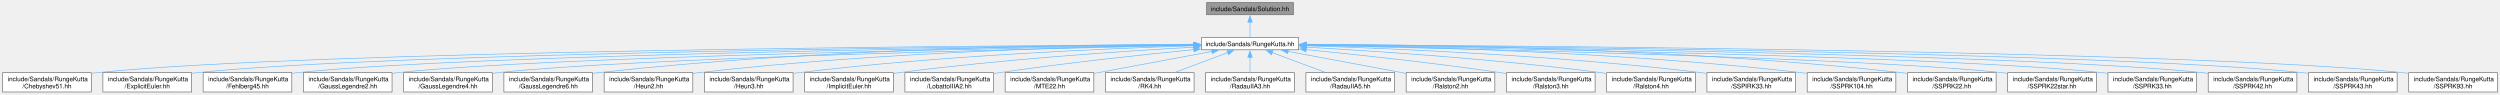
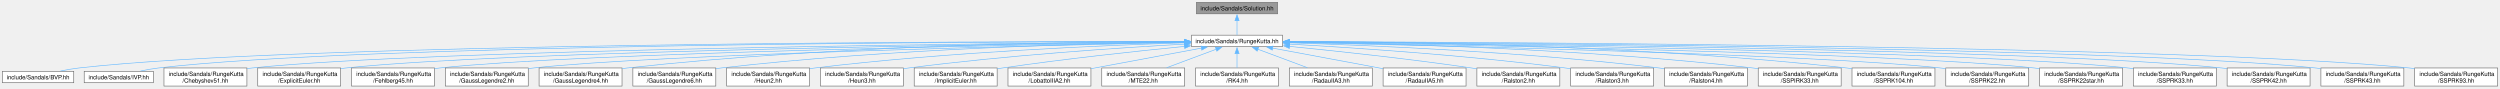
- <svg xmlns="http://www.w3.org/2000/svg" xmlns:xlink="http://www.w3.org/1999/xlink" width="3940pt" height="149pt" viewBox="0.00 0.00 3939.75 149.00">
+ <svg xmlns="http://www.w3.org/2000/svg" xmlns:xlink="http://www.w3.org/1999/xlink" width="4212pt" height="149pt" viewBox="0.00 0.00 4212.00 149.00">
  <g id="graph0" class="graph" transform="scale(1 1) rotate(0) translate(4 145)">
    <g id="Node000001" class="node">
      <g id="a_Node000001">
        <a xlink:title=" ">
-           <polygon fill="#999999" stroke="#666666" points="2034.25,-141 1897.5,-141 1897.5,-121.75 2034.25,-121.75 2034.25,-141" />
-           <text text-anchor="middle" x="1965.88" y="-127.5" font-family="Helvetica,sans-Serif" font-size="10.00">include/Sandals/Solution.hh</text>
+           <polygon fill="#999999" stroke="#666666" points="2148.5,-141 2011.75,-141 2011.75,-121.75 2148.5,-121.75 2148.5,-141" />
+           <text text-anchor="middle" x="2080.12" y="-127.5" font-family="Helvetica,sans-Serif" font-size="10.00">include/Sandals/Solution.hh</text>
        </a>
      </g>
    </g>
    <g id="Node000002" class="node">
      <g id="a_Node000002">
        <a xlink:href="_runge_kutta_8hh.html" target="_top" xlink:title=" ">
-           <polygon fill="white" stroke="#666666" points="2042.5,-85.75 1889.25,-85.75 1889.25,-66.5 2042.5,-66.5 2042.5,-85.75" />
-           <text text-anchor="middle" x="1965.88" y="-72.25" font-family="Helvetica,sans-Serif" font-size="10.00">include/Sandals/RungeKutta.hh</text>
+           <polygon fill="white" stroke="#666666" points="2156.75,-85.75 2003.5,-85.75 2003.5,-66.5 2156.75,-66.5 2156.75,-85.75" />
+           <text text-anchor="middle" x="2080.12" y="-72.25" font-family="Helvetica,sans-Serif" font-size="10.00">include/Sandals/RungeKutta.hh</text>
        </a>
      </g>
    </g>
    <g id="edge1_Node000001_Node000002" class="edge">
      <g id="a_edge1_Node000001_Node000002">
        <a xlink:title=" ">
-           <path fill="none" stroke="#63b8ff" d="M1965.88,-110.13C1965.88,-101.84 1965.88,-92.67 1965.88,-86.11" />
-           <polygon fill="#63b8ff" stroke="#63b8ff" points="1962.38,-110.07 1965.88,-120.07 1969.38,-110.07 1962.38,-110.07" />
+           <path fill="none" stroke="#63b8ff" d="M2080.12,-110.13C2080.12,-101.84 2080.12,-92.67 2080.12,-86.11" />
+           <polygon fill="#63b8ff" stroke="#63b8ff" points="2076.63,-110.07 2080.13,-120.07 2083.63,-110.07 2076.63,-110.07" />
        </a>
      </g>
    </g>
    <g id="Node000003" class="node">
      <g id="a_Node000003">
-         <a xlink:href="_chebyshev51_8hh.html" target="_top" xlink:title=" ">
-           <polygon fill="white" stroke="#666666" points="139.75,-30.5 0,-30.5 0,0 139.75,0 139.75,-30.5" />
-           <text text-anchor="start" x="8" y="-17" font-family="Helvetica,sans-Serif" font-size="10.00">include/Sandals/RungeKutta</text>
-           <text text-anchor="middle" x="69.88" y="-5.75" font-family="Helvetica,sans-Serif" font-size="10.00">/Chebyshev51.hh</text>
+         <a xlink:href="_b_v_p_8hh.html" target="_top" xlink:title=" ">
+           <polygon fill="white" stroke="#666666" points="120.25,-24.88 0,-24.88 0,-5.63 120.25,-5.63 120.25,-24.88" />
+           <text text-anchor="middle" x="60.12" y="-11.38" font-family="Helvetica,sans-Serif" font-size="10.00">include/Sandals/BVP.hh</text>
        </a>
      </g>
    </g>
    <g id="edge2_Node000002_Node000003" class="edge">
      <g id="a_edge2_Node000002_Node000003">
        <a xlink:title=" ">
-           <path fill="none" stroke="#63b8ff" d="M1877.57,-74.76C1561.91,-73.16 490.07,-65.25 148.88,-30.5 145.96,-30.2 143,-29.86 140.01,-29.48" />
-           <polygon fill="#63b8ff" stroke="#63b8ff" points="1877.4,-78.26 1887.41,-74.81 1877.43,-71.26 1877.4,-78.26" />
+           <path fill="none" stroke="#63b8ff" d="M1991.75,-75.23C1661.14,-75.27 497.37,-72.39 129.12,-30.5 118.92,-29.34 107.98,-27.41 97.89,-25.33" />
+           <polygon fill="#63b8ff" stroke="#63b8ff" points="1991.64,-78.73 2001.64,-75.22 1991.64,-71.73 1991.64,-78.73" />
        </a>
      </g>
    </g>
    <g id="Node000004" class="node">
      <g id="a_Node000004">
-         <a xlink:href="_explicit_euler_8hh.html" target="_top" xlink:title=" ">
-           <polygon fill="white" stroke="#666666" points="297.75,-30.5 158,-30.5 158,0 297.75,0 297.75,-30.5" />
-           <text text-anchor="start" x="166" y="-17" font-family="Helvetica,sans-Serif" font-size="10.00">include/Sandals/RungeKutta</text>
-           <text text-anchor="middle" x="227.88" y="-5.75" font-family="Helvetica,sans-Serif" font-size="10.00">/ExplicitEuler.hh</text>
+         <a xlink:href="_i_v_p_8hh.html" target="_top" xlink:title=" ">
+           <polygon fill="white" stroke="#666666" points="254.38,-24.88 137.88,-24.88 137.88,-5.63 254.38,-5.63 254.38,-24.88" />
+           <text text-anchor="middle" x="196.12" y="-11.38" font-family="Helvetica,sans-Serif" font-size="10.00">include/Sandals/IVP.hh</text>
        </a>
      </g>
    </g>
    <g id="edge3_Node000002_Node000004" class="edge">
      <g id="a_edge3_Node000002_Node000004">
        <a xlink:title=" ">
-           <path fill="none" stroke="#63b8ff" d="M1878.06,-74.52C1581.11,-72.2 615.84,-62.34 306.88,-30.5 303.96,-30.2 301,-29.85 298.01,-29.47" />
-           <polygon fill="#63b8ff" stroke="#63b8ff" points="1877.64,-78.02 1887.67,-74.59 1877.69,-71.02 1877.64,-78.02" />
+           <path fill="none" stroke="#63b8ff" d="M1991.78,-75.12C1675.99,-74.76 603.74,-70.56 263.12,-30.5 253.2,-29.33 242.58,-27.4 232.78,-25.32" />
+           <polygon fill="#63b8ff" stroke="#63b8ff" points="1991.63,-78.62 2001.63,-75.13 1991.63,-71.62 1991.63,-78.62" />
        </a>
      </g>
    </g>
    <g id="Node000005" class="node">
      <g id="a_Node000005">
-         <a xlink:href="_fehlberg45_8hh.html" target="_top" xlink:title=" ">
-           <polygon fill="white" stroke="#666666" points="455.75,-30.5 316,-30.5 316,0 455.75,0 455.75,-30.5" />
-           <text text-anchor="start" x="324" y="-17" font-family="Helvetica,sans-Serif" font-size="10.00">include/Sandals/RungeKutta</text>
-           <text text-anchor="middle" x="385.88" y="-5.75" font-family="Helvetica,sans-Serif" font-size="10.00">/Fehlberg45.hh</text>
+         <a xlink:href="_chebyshev51_8hh.html" target="_top" xlink:title=" ">
+           <polygon fill="white" stroke="#666666" points="412,-30.5 272.25,-30.5 272.25,0 412,0 412,-30.5" />
+           <text text-anchor="start" x="280.25" y="-17" font-family="Helvetica,sans-Serif" font-size="10.00">include/Sandals/RungeKutta</text>
+           <text text-anchor="middle" x="342.12" y="-5.75" font-family="Helvetica,sans-Serif" font-size="10.00">/Chebyshev51.hh</text>
        </a>
      </g>
    </g>
    <g id="edge4_Node000002_Node000005" class="edge">
      <g id="a_edge4_Node000002_Node000005">
        <a xlink:title=" ">
-           <path fill="none" stroke="#63b8ff" d="M1877.58,-74.23C1599.11,-71.12 741.4,-59.39 464.88,-30.5 461.96,-30.2 459,-29.85 456.01,-29.46" />
-           <polygon fill="#63b8ff" stroke="#63b8ff" points="1877.27,-77.72 1887.31,-74.33 1877.35,-70.72 1877.27,-77.72" />
+           <path fill="none" stroke="#63b8ff" d="M1992.31,-74.52C1695.36,-72.2 730.09,-62.34 421.12,-30.5 418.21,-30.2 415.25,-29.85 412.26,-29.47" />
+           <polygon fill="#63b8ff" stroke="#63b8ff" points="1991.89,-78.02 2001.92,-74.59 1991.94,-71.02 1991.89,-78.02" />
        </a>
      </g>
    </g>
    <g id="Node000006" class="node">
      <g id="a_Node000006">
-         <a xlink:href="_gauss_legendre2_8hh.html" target="_top" xlink:title=" ">
-           <polygon fill="white" stroke="#666666" points="613.75,-30.5 474,-30.5 474,0 613.75,0 613.75,-30.5" />
-           <text text-anchor="start" x="482" y="-17" font-family="Helvetica,sans-Serif" font-size="10.00">include/Sandals/RungeKutta</text>
-           <text text-anchor="middle" x="543.88" y="-5.75" font-family="Helvetica,sans-Serif" font-size="10.00">/GaussLegendre2.hh</text>
+         <a xlink:href="_explicit_euler_8hh.html" target="_top" xlink:title=" ">
+           <polygon fill="white" stroke="#666666" points="570,-30.5 430.25,-30.5 430.25,0 570,0 570,-30.5" />
+           <text text-anchor="start" x="438.25" y="-17" font-family="Helvetica,sans-Serif" font-size="10.00">include/Sandals/RungeKutta</text>
+           <text text-anchor="middle" x="500.12" y="-5.75" font-family="Helvetica,sans-Serif" font-size="10.00">/ExplicitEuler.hh</text>
        </a>
      </g>
    </g>
    <g id="edge5_Node000002_Node000006" class="edge">
      <g id="a_edge5_Node000002_Node000006">
        <a xlink:title=" ">
-           <path fill="none" stroke="#63b8ff" d="M1877.71,-73.87C1619.42,-69.92 867.32,-56.47 622.88,-30.5 619.96,-30.19 617,-29.84 614.01,-29.45" />
-           <polygon fill="#63b8ff" stroke="#63b8ff" points="1877.34,-77.36 1887.39,-74.02 1877.44,-70.36 1877.34,-77.36" />
+           <path fill="none" stroke="#63b8ff" d="M1991.83,-74.23C1713.36,-71.12 855.65,-59.39 579.12,-30.5 576.21,-30.2 573.25,-29.85 570.26,-29.46" />
+           <polygon fill="#63b8ff" stroke="#63b8ff" points="1991.52,-77.72 2001.56,-74.33 1991.6,-70.72 1991.52,-77.72" />
        </a>
      </g>
    </g>
    <g id="Node000007" class="node">
      <g id="a_Node000007">
-         <a xlink:href="_gauss_legendre4_8hh.html" target="_top" xlink:title=" ">
-           <polygon fill="white" stroke="#666666" points="771.75,-30.5 632,-30.5 632,0 771.75,0 771.75,-30.5" />
-           <text text-anchor="start" x="640" y="-17" font-family="Helvetica,sans-Serif" font-size="10.00">include/Sandals/RungeKutta</text>
-           <text text-anchor="middle" x="701.88" y="-5.75" font-family="Helvetica,sans-Serif" font-size="10.00">/GaussLegendre4.hh</text>
+         <a xlink:href="_fehlberg45_8hh.html" target="_top" xlink:title=" ">
+           <polygon fill="white" stroke="#666666" points="728,-30.5 588.25,-30.5 588.25,0 728,0 728,-30.5" />
+           <text text-anchor="start" x="596.25" y="-17" font-family="Helvetica,sans-Serif" font-size="10.00">include/Sandals/RungeKutta</text>
+           <text text-anchor="middle" x="658.12" y="-5.75" font-family="Helvetica,sans-Serif" font-size="10.00">/Fehlberg45.hh</text>
        </a>
      </g>
    </g>
    <g id="edge6_Node000002_Node000007" class="edge">
      <g id="a_edge6_Node000002_Node000007">
        <a xlink:title=" ">
-           <path fill="none" stroke="#63b8ff" d="M1877.6,-73.41C1640.49,-68.56 993.33,-53.55 780.88,-30.5 777.97,-30.18 775,-29.82 772.01,-29.43" />
-           <polygon fill="#63b8ff" stroke="#63b8ff" points="1877.34,-76.91 1887.4,-73.61 1877.48,-69.91 1877.34,-76.91" />
+           <path fill="none" stroke="#63b8ff" d="M1991.96,-73.87C1733.67,-69.92 981.57,-56.47 737.12,-30.5 734.21,-30.19 731.25,-29.84 728.26,-29.45" />
+           <polygon fill="#63b8ff" stroke="#63b8ff" points="1991.59,-77.36 2001.64,-74.02 1991.69,-70.36 1991.59,-77.36" />
        </a>
      </g>
    </g>
    <g id="Node000008" class="node">
      <g id="a_Node000008">
-         <a xlink:href="_gauss_legendre6_8hh.html" target="_top" xlink:title=" ">
-           <polygon fill="white" stroke="#666666" points="929.75,-30.5 790,-30.5 790,0 929.75,0 929.75,-30.5" />
-           <text text-anchor="start" x="798" y="-17" font-family="Helvetica,sans-Serif" font-size="10.00">include/Sandals/RungeKutta</text>
-           <text text-anchor="middle" x="859.88" y="-5.75" font-family="Helvetica,sans-Serif" font-size="10.00">/GaussLegendre6.hh</text>
+         <a xlink:href="_gauss_legendre2_8hh.html" target="_top" xlink:title=" ">
+           <polygon fill="white" stroke="#666666" points="886,-30.5 746.25,-30.5 746.25,0 886,0 886,-30.5" />
+           <text text-anchor="start" x="754.25" y="-17" font-family="Helvetica,sans-Serif" font-size="10.00">include/Sandals/RungeKutta</text>
+           <text text-anchor="middle" x="816.12" y="-5.75" font-family="Helvetica,sans-Serif" font-size="10.00">/GaussLegendre2.hh</text>
        </a>
      </g>
    </g>
    <g id="edge7_Node000002_Node000008" class="edge">
      <g id="a_edge7_Node000002_Node000008">
        <a xlink:title=" ">
-           <path fill="none" stroke="#63b8ff" d="M1877.56,-75.29C1699.45,-74.75 1284.69,-69.02 938.88,-30.5 935.97,-30.18 933,-29.81 930.01,-29.41" />
-           <polygon fill="#63b8ff" stroke="#63b8ff" points="1877.42,-78.79 1887.43,-75.32 1877.44,-71.79 1877.42,-78.79" />
+           <path fill="none" stroke="#63b8ff" d="M1991.85,-73.41C1754.74,-68.56 1107.58,-53.55 895.12,-30.5 892.22,-30.18 889.25,-29.82 886.26,-29.43" />
+           <polygon fill="#63b8ff" stroke="#63b8ff" points="1991.59,-76.91 2001.65,-73.61 1991.73,-69.91 1991.59,-76.91" />
        </a>
      </g>
    </g>
    <g id="Node000009" class="node">
      <g id="a_Node000009">
-         <a xlink:href="_heun2_8hh.html" target="_top" xlink:title=" ">
-           <polygon fill="white" stroke="#666666" points="1087.75,-30.5 948,-30.5 948,0 1087.75,0 1087.75,-30.5" />
-           <text text-anchor="start" x="956" y="-17" font-family="Helvetica,sans-Serif" font-size="10.00">include/Sandals/RungeKutta</text>
-           <text text-anchor="middle" x="1017.88" y="-5.75" font-family="Helvetica,sans-Serif" font-size="10.00">/Heun2.hh</text>
+         <a xlink:href="_gauss_legendre4_8hh.html" target="_top" xlink:title=" ">
+           <polygon fill="white" stroke="#666666" points="1044,-30.5 904.25,-30.5 904.25,0 1044,0 1044,-30.5" />
+           <text text-anchor="start" x="912.25" y="-17" font-family="Helvetica,sans-Serif" font-size="10.00">include/Sandals/RungeKutta</text>
+           <text text-anchor="middle" x="974.12" y="-5.75" font-family="Helvetica,sans-Serif" font-size="10.00">/GaussLegendre4.hh</text>
        </a>
      </g>
    </g>
    <g id="edge8_Node000002_Node000009" class="edge">
      <g id="a_edge8_Node000002_Node000009">
        <a xlink:title=" ">
-           <path fill="none" stroke="#63b8ff" d="M1877.4,-74.29C1719.94,-71.98 1380.9,-63.27 1096.88,-30.5 1093.97,-30.16 1091.01,-29.79 1088.02,-29.38" />
-           <polygon fill="#63b8ff" stroke="#63b8ff" points="1877.32,-77.79 1887.37,-74.43 1877.42,-70.79 1877.32,-77.79" />
+           <path fill="none" stroke="#63b8ff" d="M1991.81,-75.29C1813.7,-74.75 1398.94,-69.02 1053.12,-30.5 1050.22,-30.18 1047.25,-29.81 1044.26,-29.41" />
+           <polygon fill="#63b8ff" stroke="#63b8ff" points="1991.67,-78.79 2001.68,-75.32 1991.69,-71.79 1991.67,-78.79" />
        </a>
      </g>
    </g>
    <g id="Node000010" class="node">
      <g id="a_Node000010">
-         <a xlink:href="_heun3_8hh.html" target="_top" xlink:title=" ">
-           <polygon fill="white" stroke="#666666" points="1245.75,-30.5 1106,-30.5 1106,0 1245.75,0 1245.75,-30.5" />
-           <text text-anchor="start" x="1114" y="-17" font-family="Helvetica,sans-Serif" font-size="10.00">include/Sandals/RungeKutta</text>
-           <text text-anchor="middle" x="1175.88" y="-5.75" font-family="Helvetica,sans-Serif" font-size="10.00">/Heun3.hh</text>
+         <a xlink:href="_gauss_legendre6_8hh.html" target="_top" xlink:title=" ">
+           <polygon fill="white" stroke="#666666" points="1202,-30.5 1062.25,-30.5 1062.25,0 1202,0 1202,-30.5" />
+           <text text-anchor="start" x="1070.25" y="-17" font-family="Helvetica,sans-Serif" font-size="10.00">include/Sandals/RungeKutta</text>
+           <text text-anchor="middle" x="1132.12" y="-5.75" font-family="Helvetica,sans-Serif" font-size="10.00">/GaussLegendre6.hh</text>
        </a>
      </g>
    </g>
    <g id="edge9_Node000002_Node000010" class="edge">
      <g id="a_edge9_Node000002_Node000010">
        <a xlink:title=" ">
-           <path fill="none" stroke="#63b8ff" d="M1877.35,-72.86C1742.57,-68.67 1477.98,-57.53 1254.88,-30.5 1251.97,-30.15 1249.01,-29.76 1246.02,-29.34" />
-           <polygon fill="#63b8ff" stroke="#63b8ff" points="1877.19,-76.36 1887.29,-73.16 1877.4,-69.36 1877.19,-76.36" />
+           <path fill="none" stroke="#63b8ff" d="M1991.65,-74.29C1834.19,-71.98 1495.15,-63.27 1211.12,-30.5 1208.22,-30.16 1205.26,-29.79 1202.27,-29.38" />
+           <polygon fill="#63b8ff" stroke="#63b8ff" points="1991.57,-77.79 2001.62,-74.43 1991.67,-70.79 1991.57,-77.79" />
        </a>
      </g>
    </g>
    <g id="Node000011" class="node">
      <g id="a_Node000011">
-         <a xlink:href="_implicit_euler_8hh.html" target="_top" xlink:title=" ">
-           <polygon fill="white" stroke="#666666" points="1403.75,-30.5 1264,-30.5 1264,0 1403.75,0 1403.75,-30.5" />
-           <text text-anchor="start" x="1272" y="-17" font-family="Helvetica,sans-Serif" font-size="10.00">include/Sandals/RungeKutta</text>
-           <text text-anchor="middle" x="1333.88" y="-5.75" font-family="Helvetica,sans-Serif" font-size="10.00">/ImplicitEuler.hh</text>
+         <a xlink:href="_heun2_8hh.html" target="_top" xlink:title=" ">
+           <polygon fill="white" stroke="#666666" points="1360,-30.5 1220.25,-30.5 1220.25,0 1360,0 1360,-30.5" />
+           <text text-anchor="start" x="1228.25" y="-17" font-family="Helvetica,sans-Serif" font-size="10.00">include/Sandals/RungeKutta</text>
+           <text text-anchor="middle" x="1290.12" y="-5.75" font-family="Helvetica,sans-Serif" font-size="10.00">/Heun2.hh</text>
        </a>
      </g>
    </g>
    <g id="edge10_Node000002_Node000011" class="edge">
      <g id="a_edge10_Node000002_Node000011">
        <a xlink:title=" ">
-           <path fill="none" stroke="#63b8ff" d="M1877.85,-70.69C1768.5,-64.56 1576.38,-51.79 1412.88,-30.5 1409.97,-30.12 1407.02,-29.71 1404.03,-29.27" />
-           <polygon fill="#63b8ff" stroke="#63b8ff" points="1877.45,-74.17 1887.63,-71.23 1877.84,-67.18 1877.45,-74.17" />
+           <path fill="none" stroke="#63b8ff" d="M1991.6,-72.86C1856.82,-68.67 1592.23,-57.53 1369.12,-30.5 1366.22,-30.15 1363.26,-29.76 1360.27,-29.34" />
+           <polygon fill="#63b8ff" stroke="#63b8ff" points="1991.44,-76.36 2001.54,-73.16 1991.65,-69.36 1991.44,-76.36" />
        </a>
      </g>
    </g>
    <g id="Node000012" class="node">
      <g id="a_Node000012">
-         <a xlink:href="_lobatto_i_i_i_a2_8hh.html" target="_top" xlink:title=" ">
-           <polygon fill="white" stroke="#666666" points="1561.75,-30.5 1422,-30.5 1422,0 1561.75,0 1561.75,-30.5" />
-           <text text-anchor="start" x="1430" y="-17" font-family="Helvetica,sans-Serif" font-size="10.00">include/Sandals/RungeKutta</text>
-           <text text-anchor="middle" x="1491.88" y="-5.75" font-family="Helvetica,sans-Serif" font-size="10.00">/LobattoIIIA2.hh</text>
+         <a xlink:href="_heun3_8hh.html" target="_top" xlink:title=" ">
+           <polygon fill="white" stroke="#666666" points="1518,-30.5 1378.25,-30.5 1378.25,0 1518,0 1518,-30.5" />
+           <text text-anchor="start" x="1386.25" y="-17" font-family="Helvetica,sans-Serif" font-size="10.00">include/Sandals/RungeKutta</text>
+           <text text-anchor="middle" x="1448.12" y="-5.75" font-family="Helvetica,sans-Serif" font-size="10.00">/Heun3.hh</text>
        </a>
      </g>
    </g>
    <g id="edge11_Node000002_Node000012" class="edge">
      <g id="a_edge11_Node000002_Node000012">
        <a xlink:title=" ">
-           <path fill="none" stroke="#63b8ff" d="M1877.81,-66.86C1797.62,-58.93 1676.04,-45.91 1570.88,-30.5 1567.98,-30.08 1565.03,-29.63 1562.05,-29.16" />
-           <polygon fill="#63b8ff" stroke="#63b8ff" points="1877.05,-70.3 1887.34,-67.79 1877.73,-63.33 1877.05,-70.3" />
+           <path fill="none" stroke="#63b8ff" d="M1992.1,-70.69C1882.75,-64.56 1690.63,-51.79 1527.12,-30.5 1524.22,-30.12 1521.27,-29.71 1518.28,-29.27" />
+           <polygon fill="#63b8ff" stroke="#63b8ff" points="1991.7,-74.17 2001.88,-71.23 1992.09,-67.18 1991.7,-74.17" />
        </a>
      </g>
    </g>
    <g id="Node000013" class="node">
      <g id="a_Node000013">
-         <a xlink:href="_m_t_e22_8hh.html" target="_top" xlink:title=" ">
-           <polygon fill="white" stroke="#666666" points="1719.75,-30.5 1580,-30.5 1580,0 1719.75,0 1719.75,-30.5" />
-           <text text-anchor="start" x="1588" y="-17" font-family="Helvetica,sans-Serif" font-size="10.00">include/Sandals/RungeKutta</text>
-           <text text-anchor="middle" x="1649.88" y="-5.75" font-family="Helvetica,sans-Serif" font-size="10.00">/MTE22.hh</text>
+         <a xlink:href="_implicit_euler_8hh.html" target="_top" xlink:title=" ">
+           <polygon fill="white" stroke="#666666" points="1676,-30.5 1536.25,-30.5 1536.25,0 1676,0 1676,-30.5" />
+           <text text-anchor="start" x="1544.25" y="-17" font-family="Helvetica,sans-Serif" font-size="10.00">include/Sandals/RungeKutta</text>
+           <text text-anchor="middle" x="1606.12" y="-5.75" font-family="Helvetica,sans-Serif" font-size="10.00">/ImplicitEuler.hh</text>
        </a>
      </g>
    </g>
    <g id="edge12_Node000002_Node000013" class="edge">
      <g id="a_edge12_Node000002_Node000013">
        <a xlink:title=" ">
-           <path fill="none" stroke="#63b8ff" d="M1905.95,-63.96C1853.03,-54.1 1775.82,-39.72 1720.03,-29.32" />
-           <polygon fill="#63b8ff" stroke="#63b8ff" points="1905.23,-67.39 1915.7,-65.78 1906.51,-60.51 1905.23,-67.39" />
+           <path fill="none" stroke="#63b8ff" d="M1992.06,-66.86C1911.87,-58.93 1790.29,-45.91 1685.12,-30.5 1682.23,-30.08 1679.28,-29.63 1676.3,-29.16" />
+           <polygon fill="#63b8ff" stroke="#63b8ff" points="1991.3,-70.3 2001.59,-67.79 1991.98,-63.33 1991.3,-70.3" />
        </a>
      </g>
    </g>
    <g id="Node000014" class="node">
      <g id="a_Node000014">
-         <a xlink:href="_r_k4_8hh.html" target="_top" xlink:title=" ">
-           <polygon fill="white" stroke="#666666" points="1877.75,-30.5 1738,-30.5 1738,0 1877.75,0 1877.75,-30.5" />
-           <text text-anchor="start" x="1746" y="-17" font-family="Helvetica,sans-Serif" font-size="10.00">include/Sandals/RungeKutta</text>
-           <text text-anchor="middle" x="1807.88" y="-5.75" font-family="Helvetica,sans-Serif" font-size="10.00">/RK4.hh</text>
+         <a xlink:href="_lobatto_i_i_i_a2_8hh.html" target="_top" xlink:title=" ">
+           <polygon fill="white" stroke="#666666" points="1834,-30.5 1694.25,-30.5 1694.25,0 1834,0 1834,-30.5" />
+           <text text-anchor="start" x="1702.25" y="-17" font-family="Helvetica,sans-Serif" font-size="10.00">include/Sandals/RungeKutta</text>
+           <text text-anchor="middle" x="1764.12" y="-5.75" font-family="Helvetica,sans-Serif" font-size="10.00">/LobattoIIIA2.hh</text>
        </a>
      </g>
    </g>
    <g id="edge13_Node000002_Node000014" class="edge">
      <g id="a_edge13_Node000002_Node000014">
        <a xlink:title=" ">
-           <path fill="none" stroke="#63b8ff" d="M1930.82,-62.06C1906.1,-52.85 1872.96,-40.5 1847.31,-30.94" />
-           <polygon fill="#63b8ff" stroke="#63b8ff" points="1929.52,-65.31 1940.12,-65.53 1931.97,-58.75 1929.52,-65.31" />
+           <path fill="none" stroke="#63b8ff" d="M2020.2,-63.96C1967.28,-54.1 1890.07,-39.72 1834.28,-29.32" />
+           <polygon fill="#63b8ff" stroke="#63b8ff" points="2019.48,-67.39 2029.95,-65.78 2020.76,-60.51 2019.48,-67.39" />
        </a>
      </g>
    </g>
    <g id="Node000015" class="node">
      <g id="a_Node000015">
-         <a xlink:href="_radau_i_i_a3_8hh.html" target="_top" xlink:title=" ">
-           <polygon fill="white" stroke="#666666" points="2035.75,-30.5 1896,-30.5 1896,0 2035.75,0 2035.75,-30.5" />
-           <text text-anchor="start" x="1904" y="-17" font-family="Helvetica,sans-Serif" font-size="10.00">include/Sandals/RungeKutta</text>
-           <text text-anchor="middle" x="1965.88" y="-5.75" font-family="Helvetica,sans-Serif" font-size="10.00">/RadauIIA3.hh</text>
+         <a xlink:href="_m_t_e22_8hh.html" target="_top" xlink:title=" ">
+           <polygon fill="white" stroke="#666666" points="1992,-30.5 1852.25,-30.5 1852.25,0 1992,0 1992,-30.5" />
+           <text text-anchor="start" x="1860.25" y="-17" font-family="Helvetica,sans-Serif" font-size="10.00">include/Sandals/RungeKutta</text>
+           <text text-anchor="middle" x="1922.12" y="-5.75" font-family="Helvetica,sans-Serif" font-size="10.00">/MTE22.hh</text>
        </a>
      </g>
    </g>
    <g id="edge14_Node000002_Node000015" class="edge">
      <g id="a_edge14_Node000002_Node000015">
        <a xlink:title=" ">
-           <path fill="none" stroke="#63b8ff" d="M1965.88,-54.92C1965.88,-46.99 1965.88,-38.06 1965.88,-30.78" />
-           <polygon fill="#63b8ff" stroke="#63b8ff" points="1962.38,-54.67 1965.88,-64.67 1969.38,-54.67 1962.38,-54.67" />
+           <path fill="none" stroke="#63b8ff" d="M2045.07,-62.06C2020.35,-52.85 1987.21,-40.5 1961.56,-30.94" />
+           <polygon fill="#63b8ff" stroke="#63b8ff" points="2043.77,-65.31 2054.37,-65.53 2046.22,-58.75 2043.77,-65.31" />
        </a>
      </g>
    </g>
    <g id="Node000016" class="node">
      <g id="a_Node000016">
-         <a xlink:href="_radau_i_i_a5_8hh.html" target="_top" xlink:title=" ">
-           <polygon fill="white" stroke="#666666" points="2193.75,-30.5 2054,-30.5 2054,0 2193.75,0 2193.75,-30.5" />
-           <text text-anchor="start" x="2062" y="-17" font-family="Helvetica,sans-Serif" font-size="10.00">include/Sandals/RungeKutta</text>
-           <text text-anchor="middle" x="2123.88" y="-5.75" font-family="Helvetica,sans-Serif" font-size="10.00">/RadauIIA5.hh</text>
+         <a xlink:href="_r_k4_8hh.html" target="_top" xlink:title=" ">
+           <polygon fill="white" stroke="#666666" points="2150,-30.5 2010.25,-30.5 2010.25,0 2150,0 2150,-30.5" />
+           <text text-anchor="start" x="2018.25" y="-17" font-family="Helvetica,sans-Serif" font-size="10.00">include/Sandals/RungeKutta</text>
+           <text text-anchor="middle" x="2080.12" y="-5.75" font-family="Helvetica,sans-Serif" font-size="10.00">/RK4.hh</text>
        </a>
      </g>
    </g>
    <g id="edge15_Node000002_Node000016" class="edge">
      <g id="a_edge15_Node000002_Node000016">
        <a xlink:title=" ">
-           <path fill="none" stroke="#63b8ff" d="M2000.93,-62.06C2025.65,-52.85 2058.79,-40.5 2084.44,-30.94" />
-           <polygon fill="#63b8ff" stroke="#63b8ff" points="1999.78,-58.75 1991.63,-65.53 2002.23,-65.31 1999.78,-58.75" />
+           <path fill="none" stroke="#63b8ff" d="M2080.12,-54.92C2080.12,-46.99 2080.12,-38.06 2080.12,-30.78" />
+           <polygon fill="#63b8ff" stroke="#63b8ff" points="2076.63,-54.67 2080.13,-64.67 2083.63,-54.67 2076.63,-54.67" />
        </a>
      </g>
    </g>
    <g id="Node000017" class="node">
      <g id="a_Node000017">
-         <a xlink:href="_ralston2_8hh.html" target="_top" xlink:title=" ">
-           <polygon fill="white" stroke="#666666" points="2351.75,-30.5 2212,-30.5 2212,0 2351.75,0 2351.75,-30.5" />
-           <text text-anchor="start" x="2220" y="-17" font-family="Helvetica,sans-Serif" font-size="10.00">include/Sandals/RungeKutta</text>
-           <text text-anchor="middle" x="2281.88" y="-5.75" font-family="Helvetica,sans-Serif" font-size="10.00">/Ralston2.hh</text>
+         <a xlink:href="_radau_i_i_a3_8hh.html" target="_top" xlink:title=" ">
+           <polygon fill="white" stroke="#666666" points="2308,-30.5 2168.25,-30.5 2168.25,0 2308,0 2308,-30.5" />
+           <text text-anchor="start" x="2176.25" y="-17" font-family="Helvetica,sans-Serif" font-size="10.00">include/Sandals/RungeKutta</text>
+           <text text-anchor="middle" x="2238.12" y="-5.75" font-family="Helvetica,sans-Serif" font-size="10.00">/RadauIIA3.hh</text>
        </a>
      </g>
    </g>
    <g id="edge16_Node000002_Node000017" class="edge">
      <g id="a_edge16_Node000002_Node000017">
        <a xlink:title=" ">
-           <path fill="none" stroke="#63b8ff" d="M2025.8,-63.96C2078.72,-54.1 2155.93,-39.72 2211.72,-29.32" />
-           <polygon fill="#63b8ff" stroke="#63b8ff" points="2025.24,-60.51 2016.05,-65.78 2026.52,-67.39 2025.24,-60.51" />
+           <path fill="none" stroke="#63b8ff" d="M2115.18,-62.06C2139.9,-52.85 2173.04,-40.5 2198.69,-30.94" />
+           <polygon fill="#63b8ff" stroke="#63b8ff" points="2114.03,-58.75 2105.88,-65.53 2116.48,-65.31 2114.03,-58.75" />
        </a>
      </g>
    </g>
    <g id="Node000018" class="node">
      <g id="a_Node000018">
-         <a xlink:href="_ralston3_8hh.html" target="_top" xlink:title=" ">
-           <polygon fill="white" stroke="#666666" points="2509.75,-30.5 2370,-30.5 2370,0 2509.75,0 2509.75,-30.5" />
-           <text text-anchor="start" x="2378" y="-17" font-family="Helvetica,sans-Serif" font-size="10.00">include/Sandals/RungeKutta</text>
-           <text text-anchor="middle" x="2439.88" y="-5.75" font-family="Helvetica,sans-Serif" font-size="10.00">/Ralston3.hh</text>
+         <a xlink:href="_radau_i_i_a5_8hh.html" target="_top" xlink:title=" ">
+           <polygon fill="white" stroke="#666666" points="2466,-30.5 2326.25,-30.5 2326.25,0 2466,0 2466,-30.5" />
+           <text text-anchor="start" x="2334.25" y="-17" font-family="Helvetica,sans-Serif" font-size="10.00">include/Sandals/RungeKutta</text>
+           <text text-anchor="middle" x="2396.12" y="-5.75" font-family="Helvetica,sans-Serif" font-size="10.00">/RadauIIA5.hh</text>
        </a>
      </g>
    </g>
    <g id="edge17_Node000002_Node000018" class="edge">
      <g id="a_edge17_Node000002_Node000018">
        <a xlink:title=" ">
-           <path fill="none" stroke="#63b8ff" d="M2053.94,-66.86C2134.13,-58.93 2255.71,-45.91 2360.88,-30.5 2363.77,-30.08 2366.72,-29.63 2369.7,-29.16" />
-           <polygon fill="#63b8ff" stroke="#63b8ff" points="2054.02,-63.33 2044.41,-67.79 2054.7,-70.3 2054.02,-63.33" />
+           <path fill="none" stroke="#63b8ff" d="M2140.05,-63.96C2192.97,-54.1 2270.18,-39.72 2325.97,-29.32" />
+           <polygon fill="#63b8ff" stroke="#63b8ff" points="2139.49,-60.51 2130.3,-65.78 2140.77,-67.39 2139.49,-60.51" />
        </a>
      </g>
    </g>
    <g id="Node000019" class="node">
      <g id="a_Node000019">
-         <a xlink:href="_ralston4_8hh.html" target="_top" xlink:title=" ">
-           <polygon fill="white" stroke="#666666" points="2667.75,-30.5 2528,-30.5 2528,0 2667.75,0 2667.75,-30.5" />
-           <text text-anchor="start" x="2536" y="-17" font-family="Helvetica,sans-Serif" font-size="10.00">include/Sandals/RungeKutta</text>
-           <text text-anchor="middle" x="2597.88" y="-5.75" font-family="Helvetica,sans-Serif" font-size="10.00">/Ralston4.hh</text>
+         <a xlink:href="_ralston2_8hh.html" target="_top" xlink:title=" ">
+           <polygon fill="white" stroke="#666666" points="2624,-30.5 2484.25,-30.5 2484.25,0 2624,0 2624,-30.5" />
+           <text text-anchor="start" x="2492.25" y="-17" font-family="Helvetica,sans-Serif" font-size="10.00">include/Sandals/RungeKutta</text>
+           <text text-anchor="middle" x="2554.12" y="-5.75" font-family="Helvetica,sans-Serif" font-size="10.00">/Ralston2.hh</text>
        </a>
      </g>
    </g>
    <g id="edge18_Node000002_Node000019" class="edge">
      <g id="a_edge18_Node000002_Node000019">
        <a xlink:title=" ">
-           <path fill="none" stroke="#63b8ff" d="M2053.9,-70.69C2163.25,-64.56 2355.37,-51.79 2518.88,-30.5 2521.78,-30.12 2524.73,-29.71 2527.72,-29.27" />
-           <polygon fill="#63b8ff" stroke="#63b8ff" points="2053.91,-67.18 2044.12,-71.23 2054.3,-74.17 2053.91,-67.18" />
+           <path fill="none" stroke="#63b8ff" d="M2168.19,-66.86C2248.38,-58.93 2369.96,-45.91 2475.12,-30.5 2478.02,-30.08 2480.97,-29.63 2483.95,-29.16" />
+           <polygon fill="#63b8ff" stroke="#63b8ff" points="2168.27,-63.33 2158.66,-67.79 2168.95,-70.3 2168.27,-63.33" />
        </a>
      </g>
    </g>
    <g id="Node000020" class="node">
      <g id="a_Node000020">
-         <a xlink:href="_s_s_p_i_r_k33_8hh.html" target="_top" xlink:title=" ">
-           <polygon fill="white" stroke="#666666" points="2825.75,-30.5 2686,-30.5 2686,0 2825.75,0 2825.75,-30.5" />
-           <text text-anchor="start" x="2694" y="-17" font-family="Helvetica,sans-Serif" font-size="10.00">include/Sandals/RungeKutta</text>
-           <text text-anchor="middle" x="2755.88" y="-5.75" font-family="Helvetica,sans-Serif" font-size="10.00">/SSPIRK33.hh</text>
+         <a xlink:href="_ralston3_8hh.html" target="_top" xlink:title=" ">
+           <polygon fill="white" stroke="#666666" points="2782,-30.5 2642.25,-30.5 2642.25,0 2782,0 2782,-30.5" />
+           <text text-anchor="start" x="2650.25" y="-17" font-family="Helvetica,sans-Serif" font-size="10.00">include/Sandals/RungeKutta</text>
+           <text text-anchor="middle" x="2712.12" y="-5.75" font-family="Helvetica,sans-Serif" font-size="10.00">/Ralston3.hh</text>
        </a>
      </g>
    </g>
    <g id="edge19_Node000002_Node000020" class="edge">
      <g id="a_edge19_Node000002_Node000020">
        <a xlink:title=" ">
-           <path fill="none" stroke="#63b8ff" d="M2054.4,-72.86C2189.18,-68.67 2453.77,-57.53 2676.88,-30.5 2679.78,-30.15 2682.74,-29.76 2685.73,-29.34" />
-           <polygon fill="#63b8ff" stroke="#63b8ff" points="2054.35,-69.36 2044.46,-73.16 2054.56,-76.36 2054.35,-69.36" />
+           <path fill="none" stroke="#63b8ff" d="M2168.15,-70.69C2277.5,-64.56 2469.62,-51.79 2633.12,-30.5 2636.03,-30.12 2638.98,-29.71 2641.97,-29.27" />
+           <polygon fill="#63b8ff" stroke="#63b8ff" points="2168.16,-67.18 2158.37,-71.23 2168.55,-74.17 2168.16,-67.18" />
        </a>
      </g>
    </g>
    <g id="Node000021" class="node">
      <g id="a_Node000021">
-         <a xlink:href="_s_s_p_r_k104_8hh.html" target="_top" xlink:title=" ">
-           <polygon fill="white" stroke="#666666" points="2983.75,-30.5 2844,-30.5 2844,0 2983.75,0 2983.75,-30.5" />
-           <text text-anchor="start" x="2852" y="-17" font-family="Helvetica,sans-Serif" font-size="10.00">include/Sandals/RungeKutta</text>
-           <text text-anchor="middle" x="2913.88" y="-5.75" font-family="Helvetica,sans-Serif" font-size="10.00">/SSPRK104.hh</text>
+         <a xlink:href="_ralston4_8hh.html" target="_top" xlink:title=" ">
+           <polygon fill="white" stroke="#666666" points="2940,-30.5 2800.25,-30.5 2800.25,0 2940,0 2940,-30.5" />
+           <text text-anchor="start" x="2808.25" y="-17" font-family="Helvetica,sans-Serif" font-size="10.00">include/Sandals/RungeKutta</text>
+           <text text-anchor="middle" x="2870.12" y="-5.75" font-family="Helvetica,sans-Serif" font-size="10.00">/Ralston4.hh</text>
        </a>
      </g>
    </g>
    <g id="edge20_Node000002_Node000021" class="edge">
      <g id="a_edge20_Node000002_Node000021">
        <a xlink:title=" ">
-           <path fill="none" stroke="#63b8ff" d="M2054.35,-74.29C2211.81,-71.98 2550.85,-63.27 2834.88,-30.5 2837.78,-30.16 2840.74,-29.79 2843.73,-29.38" />
-           <polygon fill="#63b8ff" stroke="#63b8ff" points="2054.33,-70.79 2044.38,-74.43 2054.43,-77.79 2054.33,-70.79" />
+           <path fill="none" stroke="#63b8ff" d="M2168.65,-72.86C2303.43,-68.67 2568.02,-57.53 2791.12,-30.5 2794.03,-30.15 2796.99,-29.76 2799.98,-29.34" />
+           <polygon fill="#63b8ff" stroke="#63b8ff" points="2168.6,-69.36 2158.71,-73.16 2168.81,-76.36 2168.6,-69.36" />
        </a>
      </g>
    </g>
    <g id="Node000022" class="node">
      <g id="a_Node000022">
-         <a xlink:href="_s_s_p_r_k22_8hh.html" target="_top" xlink:title=" ">
-           <polygon fill="white" stroke="#666666" points="3141.75,-30.5 3002,-30.5 3002,0 3141.75,0 3141.75,-30.5" />
-           <text text-anchor="start" x="3010" y="-17" font-family="Helvetica,sans-Serif" font-size="10.00">include/Sandals/RungeKutta</text>
-           <text text-anchor="middle" x="3071.88" y="-5.75" font-family="Helvetica,sans-Serif" font-size="10.00">/SSPRK22.hh</text>
+         <a xlink:href="_s_s_p_i_r_k33_8hh.html" target="_top" xlink:title=" ">
+           <polygon fill="white" stroke="#666666" points="3098,-30.5 2958.25,-30.5 2958.25,0 3098,0 3098,-30.5" />
+           <text text-anchor="start" x="2966.25" y="-17" font-family="Helvetica,sans-Serif" font-size="10.00">include/Sandals/RungeKutta</text>
+           <text text-anchor="middle" x="3028.12" y="-5.75" font-family="Helvetica,sans-Serif" font-size="10.00">/SSPIRK33.hh</text>
        </a>
      </g>
    </g>
    <g id="edge21_Node000002_Node000022" class="edge">
      <g id="a_edge21_Node000002_Node000022">
        <a xlink:title=" ">
-           <path fill="none" stroke="#63b8ff" d="M2054.19,-75.29C2232.3,-74.75 2647.06,-69.02 2992.88,-30.5 2995.78,-30.18 2998.75,-29.81 3001.74,-29.41" />
-           <polygon fill="#63b8ff" stroke="#63b8ff" points="2054.31,-71.79 2044.32,-75.32 2054.33,-78.79 2054.31,-71.79" />
+           <path fill="none" stroke="#63b8ff" d="M2168.6,-74.29C2326.06,-71.98 2665.1,-63.27 2949.12,-30.5 2952.03,-30.16 2954.99,-29.79 2957.98,-29.38" />
+           <polygon fill="#63b8ff" stroke="#63b8ff" points="2168.58,-70.79 2158.63,-74.43 2168.68,-77.79 2168.58,-70.79" />
        </a>
      </g>
    </g>
    <g id="Node000023" class="node">
      <g id="a_Node000023">
-         <a xlink:href="_s_s_p_r_k22star_8hh.html" target="_top" xlink:title=" ">
-           <polygon fill="white" stroke="#666666" points="3299.75,-30.5 3160,-30.5 3160,0 3299.75,0 3299.75,-30.5" />
-           <text text-anchor="start" x="3168" y="-17" font-family="Helvetica,sans-Serif" font-size="10.00">include/Sandals/RungeKutta</text>
-           <text text-anchor="middle" x="3229.88" y="-5.75" font-family="Helvetica,sans-Serif" font-size="10.00">/SSPRK22star.hh</text>
+         <a xlink:href="_s_s_p_r_k104_8hh.html" target="_top" xlink:title=" ">
+           <polygon fill="white" stroke="#666666" points="3256,-30.5 3116.25,-30.5 3116.25,0 3256,0 3256,-30.5" />
+           <text text-anchor="start" x="3124.25" y="-17" font-family="Helvetica,sans-Serif" font-size="10.00">include/Sandals/RungeKutta</text>
+           <text text-anchor="middle" x="3186.12" y="-5.75" font-family="Helvetica,sans-Serif" font-size="10.00">/SSPRK104.hh</text>
        </a>
      </g>
    </g>
    <g id="edge22_Node000002_Node000023" class="edge">
      <g id="a_edge22_Node000002_Node000023">
        <a xlink:title=" ">
-           <path fill="none" stroke="#63b8ff" d="M2054.15,-73.41C2291.26,-68.56 2938.42,-53.55 3150.88,-30.5 3153.78,-30.18 3156.75,-29.82 3159.74,-29.43" />
-           <polygon fill="#63b8ff" stroke="#63b8ff" points="2054.27,-69.91 2044.35,-73.61 2054.41,-76.91 2054.27,-69.91" />
+           <path fill="none" stroke="#63b8ff" d="M2168.44,-75.29C2346.55,-74.75 2761.31,-69.02 3107.12,-30.5 3110.03,-30.18 3113,-29.81 3115.99,-29.41" />
+           <polygon fill="#63b8ff" stroke="#63b8ff" points="2168.56,-71.79 2158.57,-75.32 2168.58,-78.79 2168.56,-71.79" />
        </a>
      </g>
    </g>
    <g id="Node000024" class="node">
      <g id="a_Node000024">
-         <a xlink:href="_s_s_p_r_k33_8hh.html" target="_top" xlink:title=" ">
-           <polygon fill="white" stroke="#666666" points="3457.75,-30.5 3318,-30.5 3318,0 3457.75,0 3457.75,-30.5" />
-           <text text-anchor="start" x="3326" y="-17" font-family="Helvetica,sans-Serif" font-size="10.00">include/Sandals/RungeKutta</text>
-           <text text-anchor="middle" x="3387.88" y="-5.75" font-family="Helvetica,sans-Serif" font-size="10.00">/SSPRK33.hh</text>
+         <a xlink:href="_s_s_p_r_k22_8hh.html" target="_top" xlink:title=" ">
+           <polygon fill="white" stroke="#666666" points="3414,-30.5 3274.25,-30.5 3274.25,0 3414,0 3414,-30.5" />
+           <text text-anchor="start" x="3282.25" y="-17" font-family="Helvetica,sans-Serif" font-size="10.00">include/Sandals/RungeKutta</text>
+           <text text-anchor="middle" x="3344.12" y="-5.75" font-family="Helvetica,sans-Serif" font-size="10.00">/SSPRK22.hh</text>
        </a>
      </g>
    </g>
    <g id="edge23_Node000002_Node000024" class="edge">
      <g id="a_edge23_Node000002_Node000024">
        <a xlink:title=" ">
-           <path fill="none" stroke="#63b8ff" d="M2054.04,-73.87C2312.33,-69.92 3064.43,-56.47 3308.88,-30.5 3311.79,-30.19 3314.75,-29.84 3317.74,-29.45" />
-           <polygon fill="#63b8ff" stroke="#63b8ff" points="2054.31,-70.36 2044.36,-74.02 2054.41,-77.36 2054.31,-70.36" />
+           <path fill="none" stroke="#63b8ff" d="M2168.4,-73.41C2405.51,-68.56 3052.67,-53.55 3265.12,-30.5 3268.03,-30.18 3271,-29.82 3273.99,-29.43" />
+           <polygon fill="#63b8ff" stroke="#63b8ff" points="2168.52,-69.91 2158.6,-73.61 2168.66,-76.91 2168.52,-69.91" />
        </a>
      </g>
    </g>
    <g id="Node000025" class="node">
      <g id="a_Node000025">
-         <a xlink:href="_s_s_p_r_k42_8hh.html" target="_top" xlink:title=" ">
-           <polygon fill="white" stroke="#666666" points="3615.75,-30.5 3476,-30.5 3476,0 3615.75,0 3615.75,-30.5" />
-           <text text-anchor="start" x="3484" y="-17" font-family="Helvetica,sans-Serif" font-size="10.00">include/Sandals/RungeKutta</text>
-           <text text-anchor="middle" x="3545.88" y="-5.75" font-family="Helvetica,sans-Serif" font-size="10.00">/SSPRK42.hh</text>
+         <a xlink:href="_s_s_p_r_k22star_8hh.html" target="_top" xlink:title=" ">
+           <polygon fill="white" stroke="#666666" points="3572,-30.5 3432.25,-30.5 3432.25,0 3572,0 3572,-30.5" />
+           <text text-anchor="start" x="3440.25" y="-17" font-family="Helvetica,sans-Serif" font-size="10.00">include/Sandals/RungeKutta</text>
+           <text text-anchor="middle" x="3502.12" y="-5.75" font-family="Helvetica,sans-Serif" font-size="10.00">/SSPRK22star.hh</text>
        </a>
      </g>
    </g>
    <g id="edge24_Node000002_Node000025" class="edge">
      <g id="a_edge24_Node000002_Node000025">
        <a xlink:title=" ">
-           <path fill="none" stroke="#63b8ff" d="M2054.17,-74.23C2332.64,-71.12 3190.35,-59.39 3466.88,-30.5 3469.79,-30.2 3472.75,-29.85 3475.74,-29.46" />
-           <polygon fill="#63b8ff" stroke="#63b8ff" points="2054.4,-70.72 2044.44,-74.33 2054.48,-77.72 2054.4,-70.72" />
+           <path fill="none" stroke="#63b8ff" d="M2168.29,-73.87C2426.58,-69.92 3178.68,-56.47 3423.12,-30.5 3426.04,-30.19 3429,-29.84 3431.99,-29.45" />
+           <polygon fill="#63b8ff" stroke="#63b8ff" points="2168.56,-70.36 2158.61,-74.02 2168.66,-77.36 2168.56,-70.36" />
        </a>
      </g>
    </g>
    <g id="Node000026" class="node">
      <g id="a_Node000026">
-         <a xlink:href="_s_s_p_r_k43_8hh.html" target="_top" xlink:title=" ">
-           <polygon fill="white" stroke="#666666" points="3773.75,-30.5 3634,-30.5 3634,0 3773.75,0 3773.75,-30.5" />
-           <text text-anchor="start" x="3642" y="-17" font-family="Helvetica,sans-Serif" font-size="10.00">include/Sandals/RungeKutta</text>
-           <text text-anchor="middle" x="3703.88" y="-5.75" font-family="Helvetica,sans-Serif" font-size="10.00">/SSPRK43.hh</text>
+         <a xlink:href="_s_s_p_r_k33_8hh.html" target="_top" xlink:title=" ">
+           <polygon fill="white" stroke="#666666" points="3730,-30.5 3590.25,-30.5 3590.25,0 3730,0 3730,-30.5" />
+           <text text-anchor="start" x="3598.25" y="-17" font-family="Helvetica,sans-Serif" font-size="10.00">include/Sandals/RungeKutta</text>
+           <text text-anchor="middle" x="3660.12" y="-5.75" font-family="Helvetica,sans-Serif" font-size="10.00">/SSPRK33.hh</text>
        </a>
      </g>
    </g>
    <g id="edge25_Node000002_Node000026" class="edge">
      <g id="a_edge25_Node000002_Node000026">
        <a xlink:title=" ">
-           <path fill="none" stroke="#63b8ff" d="M2053.69,-74.52C2350.64,-72.2 3315.91,-62.34 3624.88,-30.5 3627.79,-30.2 3630.75,-29.85 3633.74,-29.47" />
-           <polygon fill="#63b8ff" stroke="#63b8ff" points="2054.06,-71.02 2044.08,-74.59 2054.11,-78.02 2054.06,-71.02" />
+           <path fill="none" stroke="#63b8ff" d="M2168.42,-74.23C2446.89,-71.12 3304.6,-59.39 3581.12,-30.5 3584.04,-30.2 3587,-29.85 3589.99,-29.46" />
+           <polygon fill="#63b8ff" stroke="#63b8ff" points="2168.65,-70.72 2158.69,-74.33 2168.73,-77.72 2168.65,-70.72" />
        </a>
      </g>
    </g>
    <g id="Node000027" class="node">
      <g id="a_Node000027">
-         <a xlink:href="_s_s_p_r_k93_8hh.html" target="_top" xlink:title=" ">
-           <polygon fill="white" stroke="#666666" points="3931.75,-30.5 3792,-30.5 3792,0 3931.75,0 3931.75,-30.5" />
-           <text text-anchor="start" x="3800" y="-17" font-family="Helvetica,sans-Serif" font-size="10.00">include/Sandals/RungeKutta</text>
-           <text text-anchor="middle" x="3861.88" y="-5.75" font-family="Helvetica,sans-Serif" font-size="10.00">/SSPRK93.hh</text>
+         <a xlink:href="_s_s_p_r_k42_8hh.html" target="_top" xlink:title=" ">
+           <polygon fill="white" stroke="#666666" points="3888,-30.5 3748.25,-30.5 3748.25,0 3888,0 3888,-30.5" />
+           <text text-anchor="start" x="3756.25" y="-17" font-family="Helvetica,sans-Serif" font-size="10.00">include/Sandals/RungeKutta</text>
+           <text text-anchor="middle" x="3818.12" y="-5.75" font-family="Helvetica,sans-Serif" font-size="10.00">/SSPRK42.hh</text>
        </a>
      </g>
    </g>
    <g id="edge26_Node000002_Node000027" class="edge">
      <g id="a_edge26_Node000002_Node000027">
        <a xlink:title=" ">
-           <path fill="none" stroke="#63b8ff" d="M2054.18,-74.76C2369.84,-73.16 3441.68,-65.25 3782.88,-30.5 3785.79,-30.2 3788.75,-29.86 3791.74,-29.48" />
-           <polygon fill="#63b8ff" stroke="#63b8ff" points="2054.32,-71.26 2044.34,-74.81 2054.35,-78.26 2054.32,-71.26" />
+           <path fill="none" stroke="#63b8ff" d="M2167.94,-74.52C2464.89,-72.2 3430.16,-62.34 3739.12,-30.5 3742.04,-30.2 3745,-29.85 3747.99,-29.47" />
+           <polygon fill="#63b8ff" stroke="#63b8ff" points="2168.31,-71.02 2158.33,-74.59 2168.36,-78.02 2168.31,-71.02" />
+         </a>
+       </g>
+     </g>
+     <g id="Node000028" class="node">
+       <g id="a_Node000028">
+         <a xlink:href="_s_s_p_r_k43_8hh.html" target="_top" xlink:title=" ">
+           <polygon fill="white" stroke="#666666" points="4046,-30.5 3906.25,-30.5 3906.25,0 4046,0 4046,-30.5" />
+           <text text-anchor="start" x="3914.25" y="-17" font-family="Helvetica,sans-Serif" font-size="10.00">include/Sandals/RungeKutta</text>
+           <text text-anchor="middle" x="3976.12" y="-5.75" font-family="Helvetica,sans-Serif" font-size="10.00">/SSPRK43.hh</text>
+         </a>
+       </g>
+     </g>
+     <g id="edge27_Node000002_Node000028" class="edge">
+       <g id="a_edge27_Node000002_Node000028">
+         <a xlink:title=" ">
+           <path fill="none" stroke="#63b8ff" d="M2168.43,-74.76C2484.09,-73.16 3555.93,-65.25 3897.12,-30.5 3900.04,-30.2 3903,-29.86 3905.99,-29.48" />
+           <polygon fill="#63b8ff" stroke="#63b8ff" points="2168.57,-71.26 2158.59,-74.81 2168.6,-78.26 2168.57,-71.26" />
+         </a>
+       </g>
+     </g>
+     <g id="Node000029" class="node">
+       <g id="a_Node000029">
+         <a xlink:href="_s_s_p_r_k93_8hh.html" target="_top" xlink:title=" ">
+           <polygon fill="white" stroke="#666666" points="4204,-30.5 4064.25,-30.5 4064.25,0 4204,0 4204,-30.5" />
+           <text text-anchor="start" x="4072.25" y="-17" font-family="Helvetica,sans-Serif" font-size="10.00">include/Sandals/RungeKutta</text>
+           <text text-anchor="middle" x="4134.12" y="-5.75" font-family="Helvetica,sans-Serif" font-size="10.00">/SSPRK93.hh</text>
+         </a>
+       </g>
+     </g>
+     <g id="edge28_Node000002_Node000029" class="edge">
+       <g id="a_edge28_Node000002_Node000029">
+         <a xlink:title=" ">
+           <path fill="none" stroke="#63b8ff" d="M2168.71,-74.96C2502.12,-74.05 3681.53,-68.18 4055.12,-30.5 4058.04,-30.21 4061,-29.86 4063.99,-29.49" />
+           <polygon fill="#63b8ff" stroke="#63b8ff" points="2168.71,-71.46 2158.72,-74.99 2168.73,-78.46 2168.71,-71.46" />
        </a>
      </g>
    </g>
  </g>
</svg>
